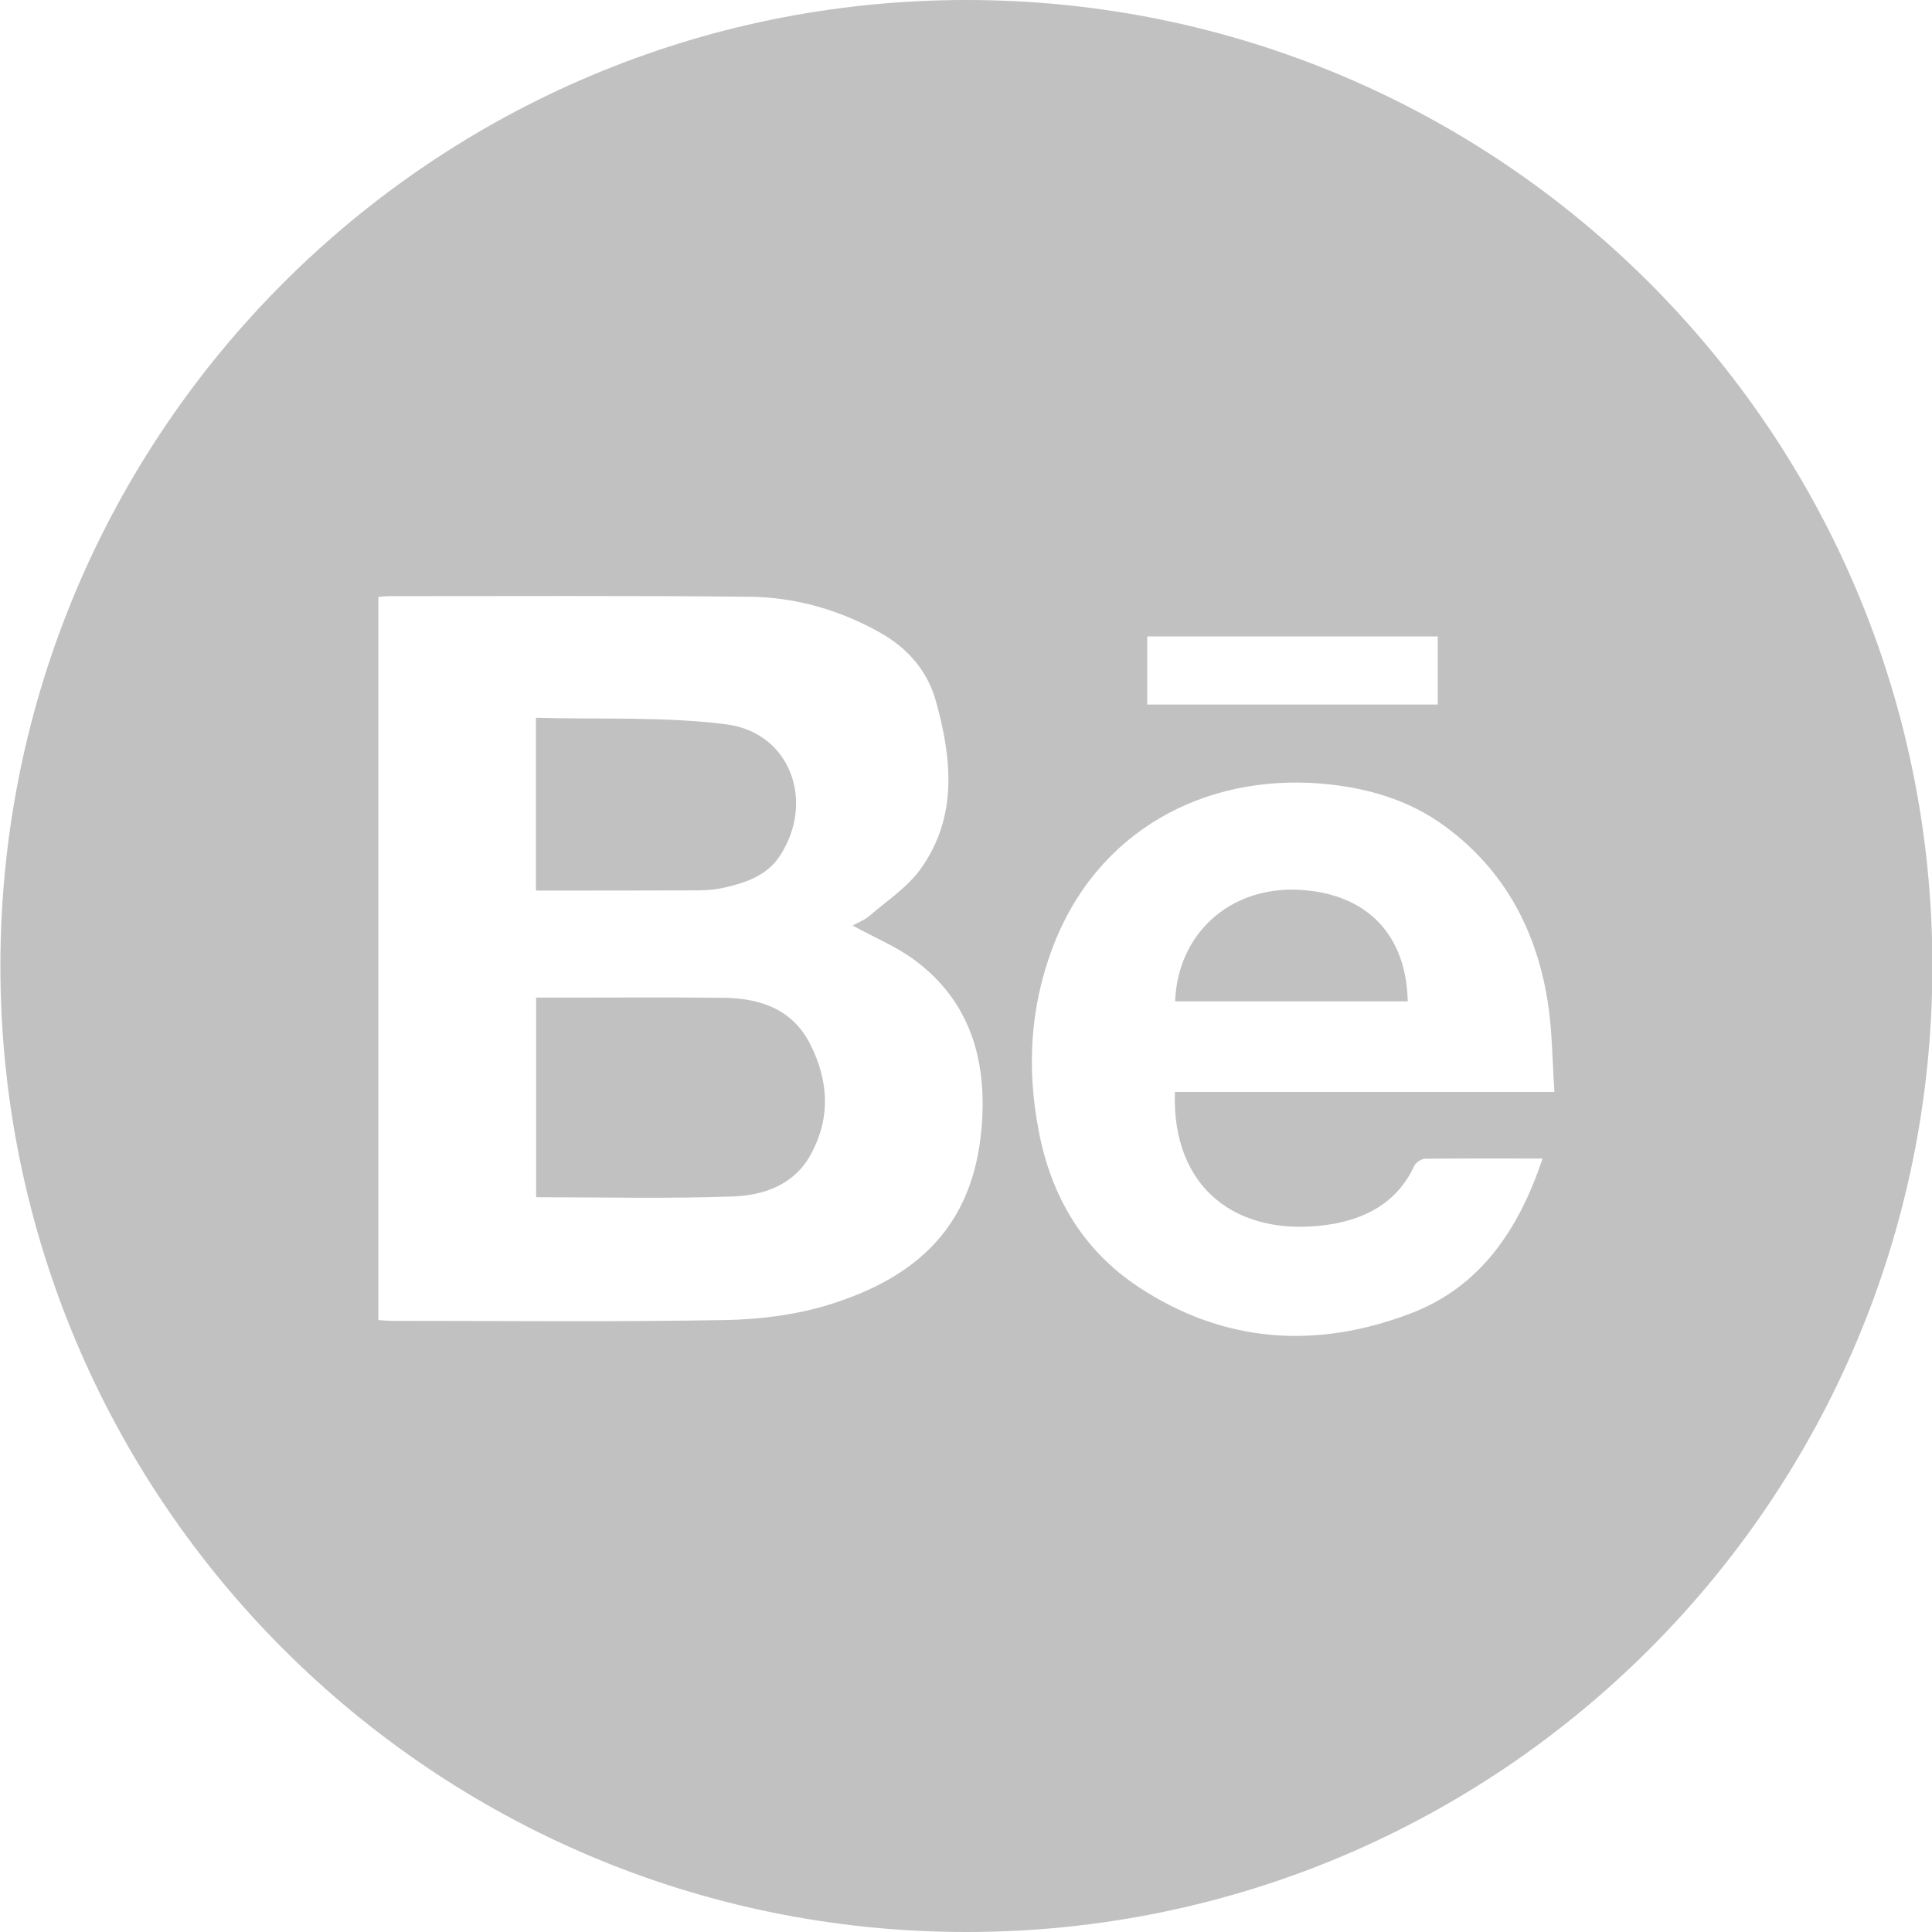
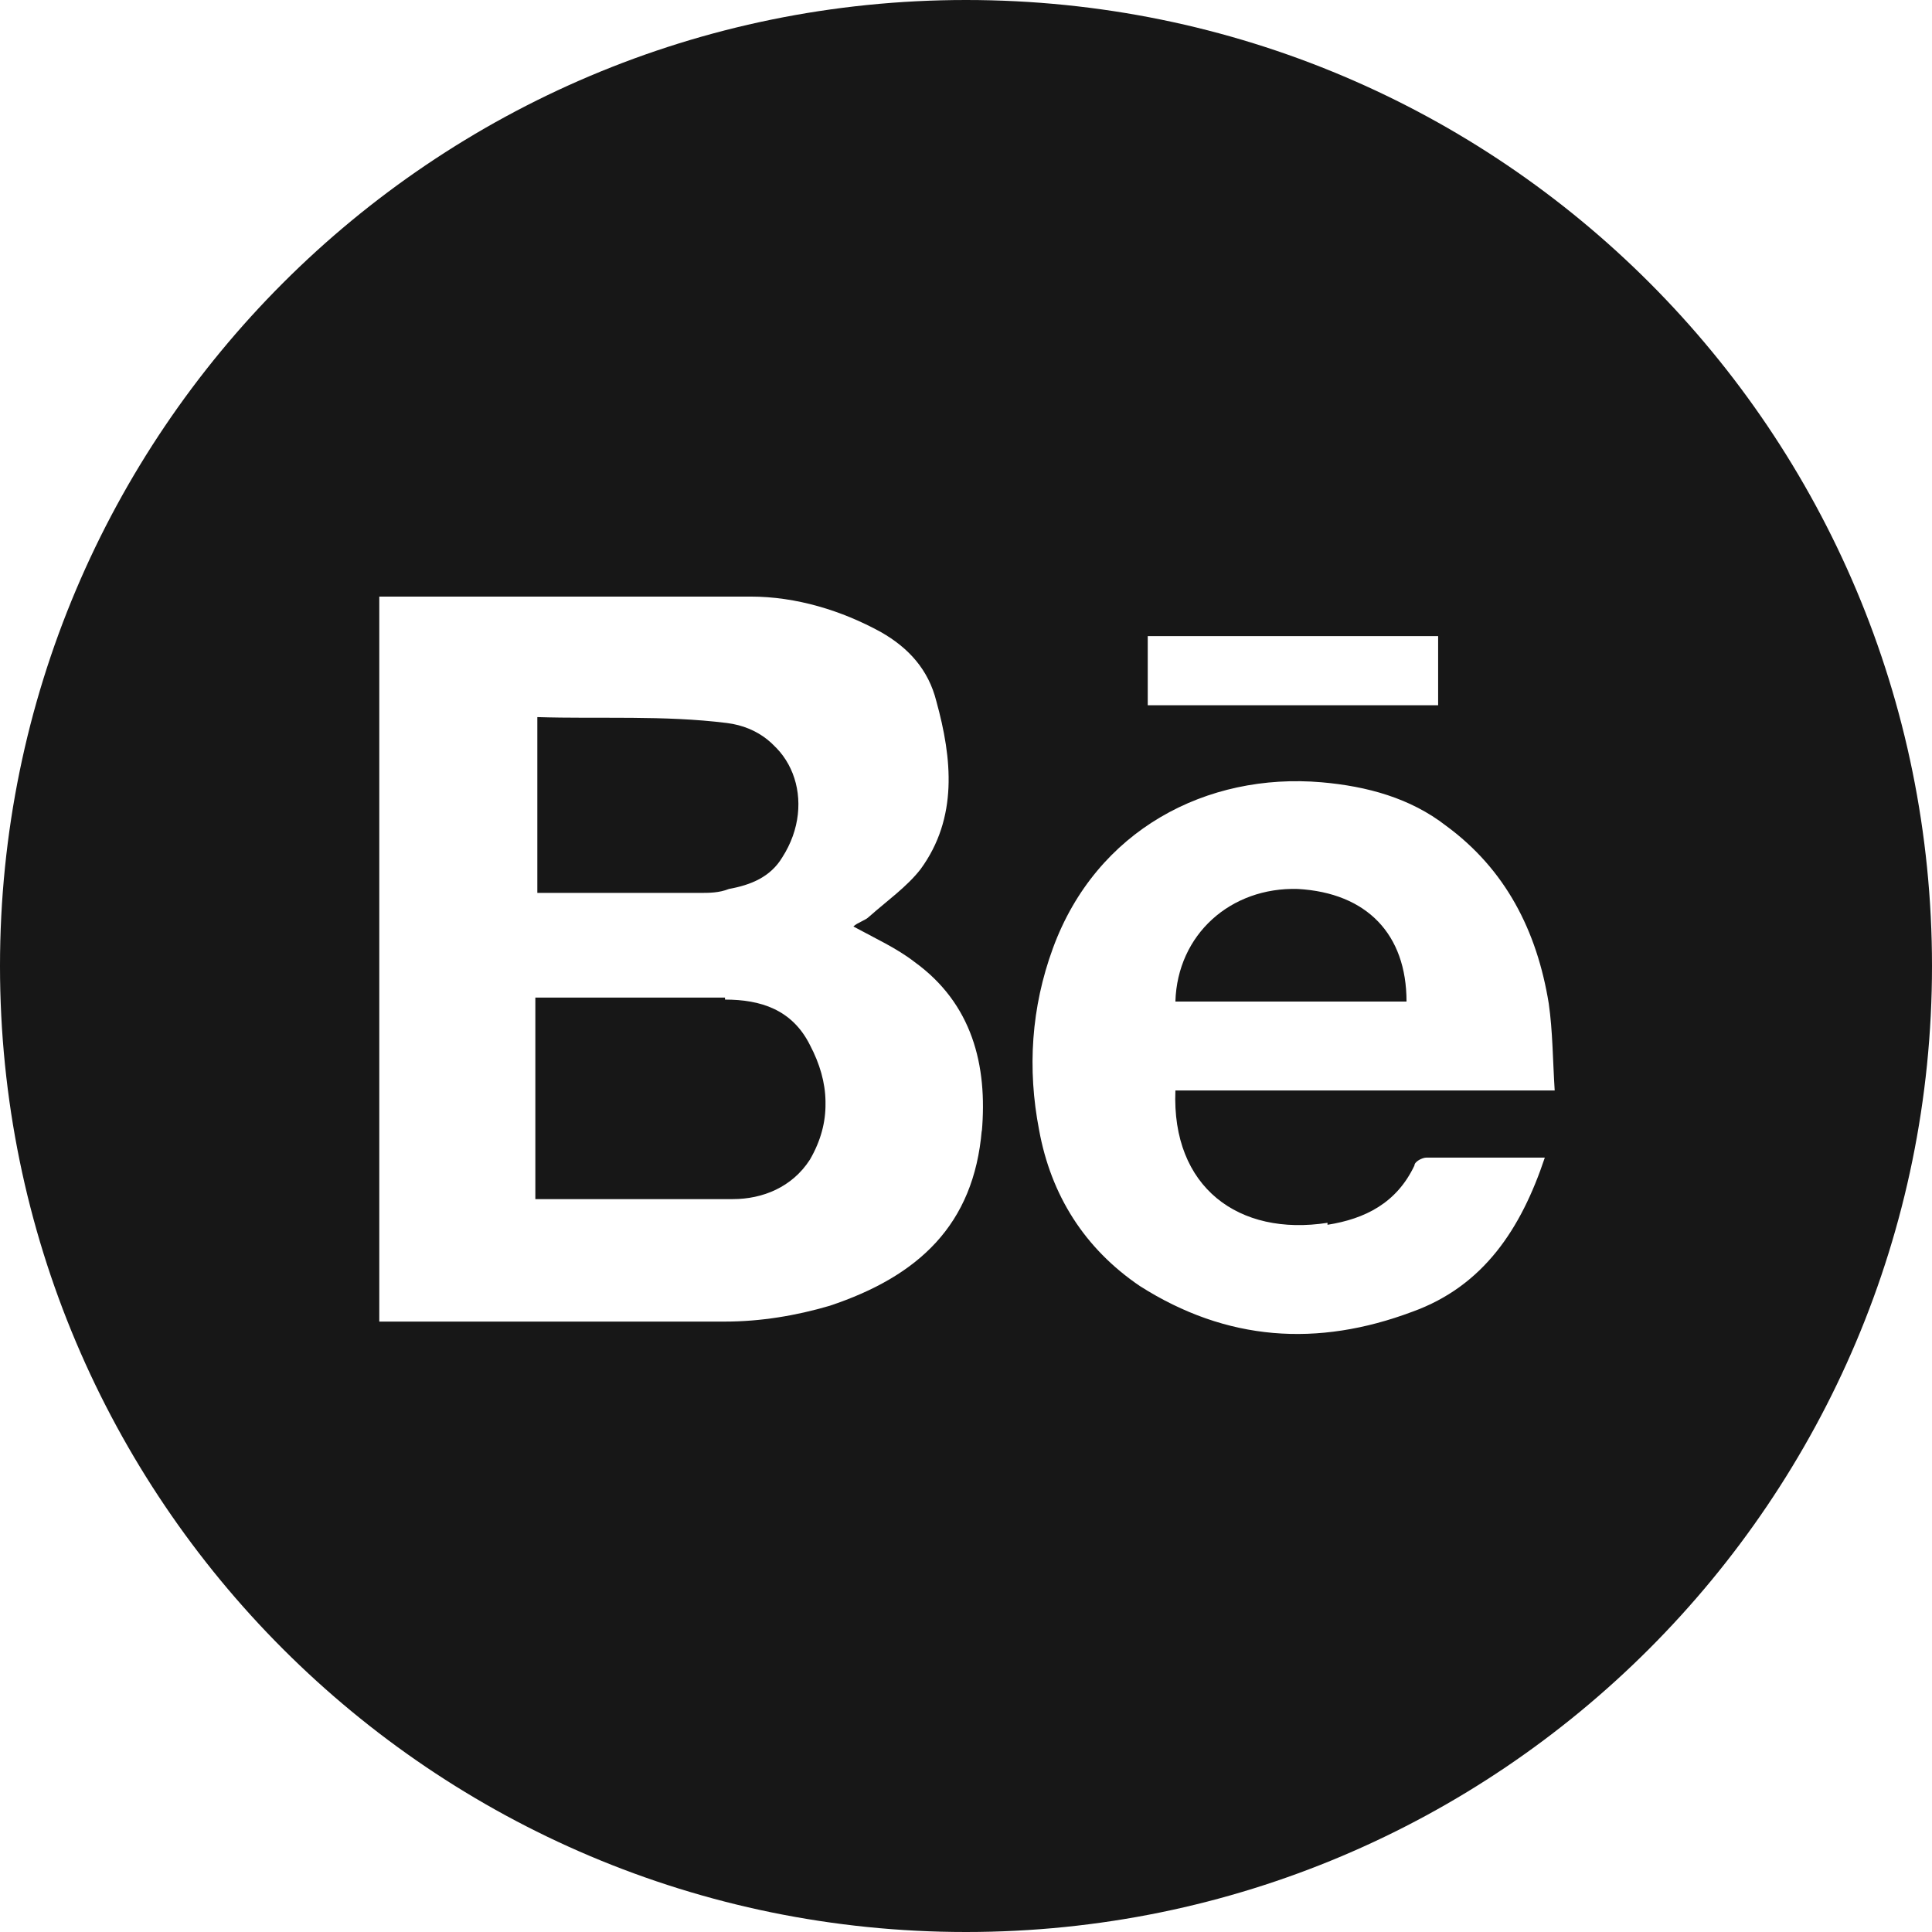
- <svg xmlns="http://www.w3.org/2000/svg" id="Layer_1" viewBox="0 0 97.84 97.84">
+ <svg xmlns="http://www.w3.org/2000/svg" version="1.1" viewBox="0 0 97.8 97.8">
  <defs>
-     <style>.cls-1{fill:#c1c1c1;}</style>
+     <style>
+       .cls-1 {
+         fill: #171717;
+       }
+     </style>
  </defs>
-   <path class="cls-1" d="M71.29,50.71h-11.78c.13-3.43,2.77-5.81,6.24-5.65,3.49.17,5.47,2.29,5.54,5.65Z" />
-   <path class="cls-1" d="M36.77,36.68c-3.15-.4-6.37-.24-9.63-.33v8.75c2.76,0,5.46,0,8.16-.01.49,0,.99-.04,1.47-.16,1.06-.25,2.08-.61,2.72-1.58,1.81-2.76.53-6.26-2.72-6.67ZM41.02,52.86c-.9-1.76-2.52-2.3-4.35-2.33-2.65-.03-5.3-.01-7.95-.01h-1.57v10.11c3.38,0,6.69.08,9.99-.04,1.52-.06,3.03-.57,3.87-2.04,1.07-1.88.97-3.81.01-5.69ZM41.02,52.86c-.9-1.76-2.52-2.3-4.35-2.33-2.65-.03-5.3-.01-7.95-.01h-1.57v10.11c3.38,0,6.69.08,9.99-.04,1.52-.06,3.03-.57,3.87-2.04,1.07-1.88.97-3.81.01-5.69ZM36.77,44.93c1.06-.25,2.08-.61,2.72-1.58,1.81-2.76.53-6.26-2.72-6.67-3.15-.4-6.37-.24-9.63-.33v8.75c2.76,0,5.46,0,8.16-.01.49,0,.99-.04,1.47-.16ZM48.94,0C21.92,0,.02,21.9.02,48.92s21.9,48.92,48.92,48.92,48.92-21.9,48.92-48.92S75.96,0,48.94,0ZM58.1,32.23h14.71v3.45h-14.71v-3.45ZM49.7,57.21c-.44,4.82-3.17,7.45-7.71,8.86-1.68.52-3.52.75-5.29.78-5.63.1-11.27.04-16.9.04-.19,0-.38-.02-.64-.04V30.23c.22-.02.41-.04.59-.04,6.08,0,12.15-.03,18.23.03,2.35.03,4.58.68,6.63,1.84,1.37.78,2.37,1.93,2.79,3.46.81,2.93,1.11,5.86-.79,8.5-.67.93-1.7,1.6-2.59,2.37-.24.21-.56.32-.84.48,1.1.61,2.21,1.06,3.14,1.75,2.88,2.14,3.69,5.19,3.38,8.59ZM67.2,62.03c1.87-.26,3.54-1.09,4.41-2.97.08-.18.36-.37.55-.38,1.96-.02,3.91-.01,5.96-.01-1.2,3.57-3.12,6.48-6.67,7.84-4.76,1.82-9.44,1.53-13.77-1.32-2.83-1.86-4.45-4.6-5.08-7.93-.6-3.13-.44-6.2.68-9.2,2.25-6.04,7.77-8.85,13.59-8.38,2.29.19,4.47.8,6.34,2.19,3.02,2.23,4.64,5.33,5.19,8.99.21,1.41.21,2.85.32,4.44h-19.22c-.17,4.91,3.18,7.36,7.7,6.73ZM36.67,50.53c-2.65-.03-5.3-.01-7.95-.01h-1.57v10.11c3.38,0,6.69.08,9.99-.04,1.52-.06,3.03-.57,3.87-2.04,1.07-1.88.97-3.81.01-5.69-.9-1.76-2.52-2.3-4.35-2.33ZM36.77,44.93c1.06-.25,2.08-.61,2.72-1.58,1.81-2.76.53-6.26-2.72-6.67-3.15-.4-6.37-.24-9.63-.33v8.75c2.76,0,5.46,0,8.16-.01.49,0,.99-.04,1.47-.16Z" />
+   <g>
+     <g id="Layer_1">
+       <path class="cls-1" d="M71.3,50.7h-11.8c.1-3.4,2.8-5.8,6.2-5.7,3.5.2,5.5,2.3,5.5,5.7Z" />
+       <path class="cls-1" d="M36.8,36.7c-3.2-.4-6.4-.2-9.6-.3v8.8c2.8,0,5.5,0,8.2,0,.5,0,1,0,1.5-.2,1.1-.2,2.1-.6,2.7-1.6,1.8-2.8.5-6.3-2.7-6.7ZM41,52.9c-.9-1.8-2.5-2.3-4.3-2.3-2.7,0-5.3,0-8,0h-1.6v10.1c3.4,0,6.7,0,10,0,1.5,0,3-.6,3.9-2,1.1-1.9,1-3.8,0-5.7ZM41,52.9c-.9-1.8-2.5-2.3-4.3-2.3-2.7,0-5.3,0-8,0h-1.6v10.1c3.4,0,6.7,0,10,0,1.5,0,3-.6,3.9-2,1.1-1.9,1-3.8,0-5.7ZM36.8,44.9c1.1-.2,2.1-.6,2.7-1.6,1.8-2.8.5-6.3-2.7-6.7-3.2-.4-6.4-.2-9.6-.3v8.8c2.8,0,5.5,0,8.2,0,.5,0,1,0,1.5-.2ZM48.9,0C21.9,0,0,21.9,0,48.9s21.9,48.9,48.9,48.9,48.9-21.9,48.9-48.9S76,0,48.9,0ZM58.1,32.2h14.7v3.5h-14.7v-3.5ZM49.7,57.2c-.4,4.8-3.2,7.4-7.7,8.9-1.7.5-3.5.8-5.3.8-5.6,0-11.3,0-16.9,0s-.4,0-.6,0V30.2c.2,0,.4,0,.6,0,6.1,0,12.1,0,18.2,0,2.3,0,4.6.7,6.6,1.8,1.4.8,2.4,1.9,2.8,3.5.8,2.9,1.1,5.9-.8,8.5-.7.9-1.7,1.6-2.6,2.4-.2.2-.6.3-.8.5,1.1.6,2.2,1.1,3.1,1.8,2.9,2.1,3.7,5.2,3.4,8.6ZM67.2,62c1.9-.3,3.5-1.1,4.4-3,0-.2.4-.4.6-.4,2,0,3.9,0,6,0-1.2,3.6-3.1,6.5-6.7,7.8-4.8,1.8-9.4,1.5-13.8-1.3-2.8-1.9-4.5-4.6-5.1-7.9-.6-3.1-.4-6.2.7-9.2,2.2-6,7.8-8.9,13.6-8.4,2.3.2,4.5.8,6.3,2.2,3,2.2,4.6,5.3,5.2,9,.2,1.4.2,2.8.3,4.4h-19.2c-.2,4.9,3.2,7.4,7.7,6.7ZM36.7,50.5c-2.7,0-5.3,0-8,0h-1.6v10.1c3.4,0,6.7,0,10,0,1.5,0,3-.6,3.9-2,1.1-1.9,1-3.8,0-5.7-.9-1.8-2.5-2.3-4.3-2.3ZM36.8,44.9c1.1-.2,2.1-.6,2.7-1.6,1.8-2.8.5-6.3-2.7-6.7-3.2-.4-6.4-.2-9.6-.3v8.8c2.8,0,5.5,0,8.2,0,.5,0,1,0,1.5-.2Z" />
+     </g>
+   </g>
</svg>
